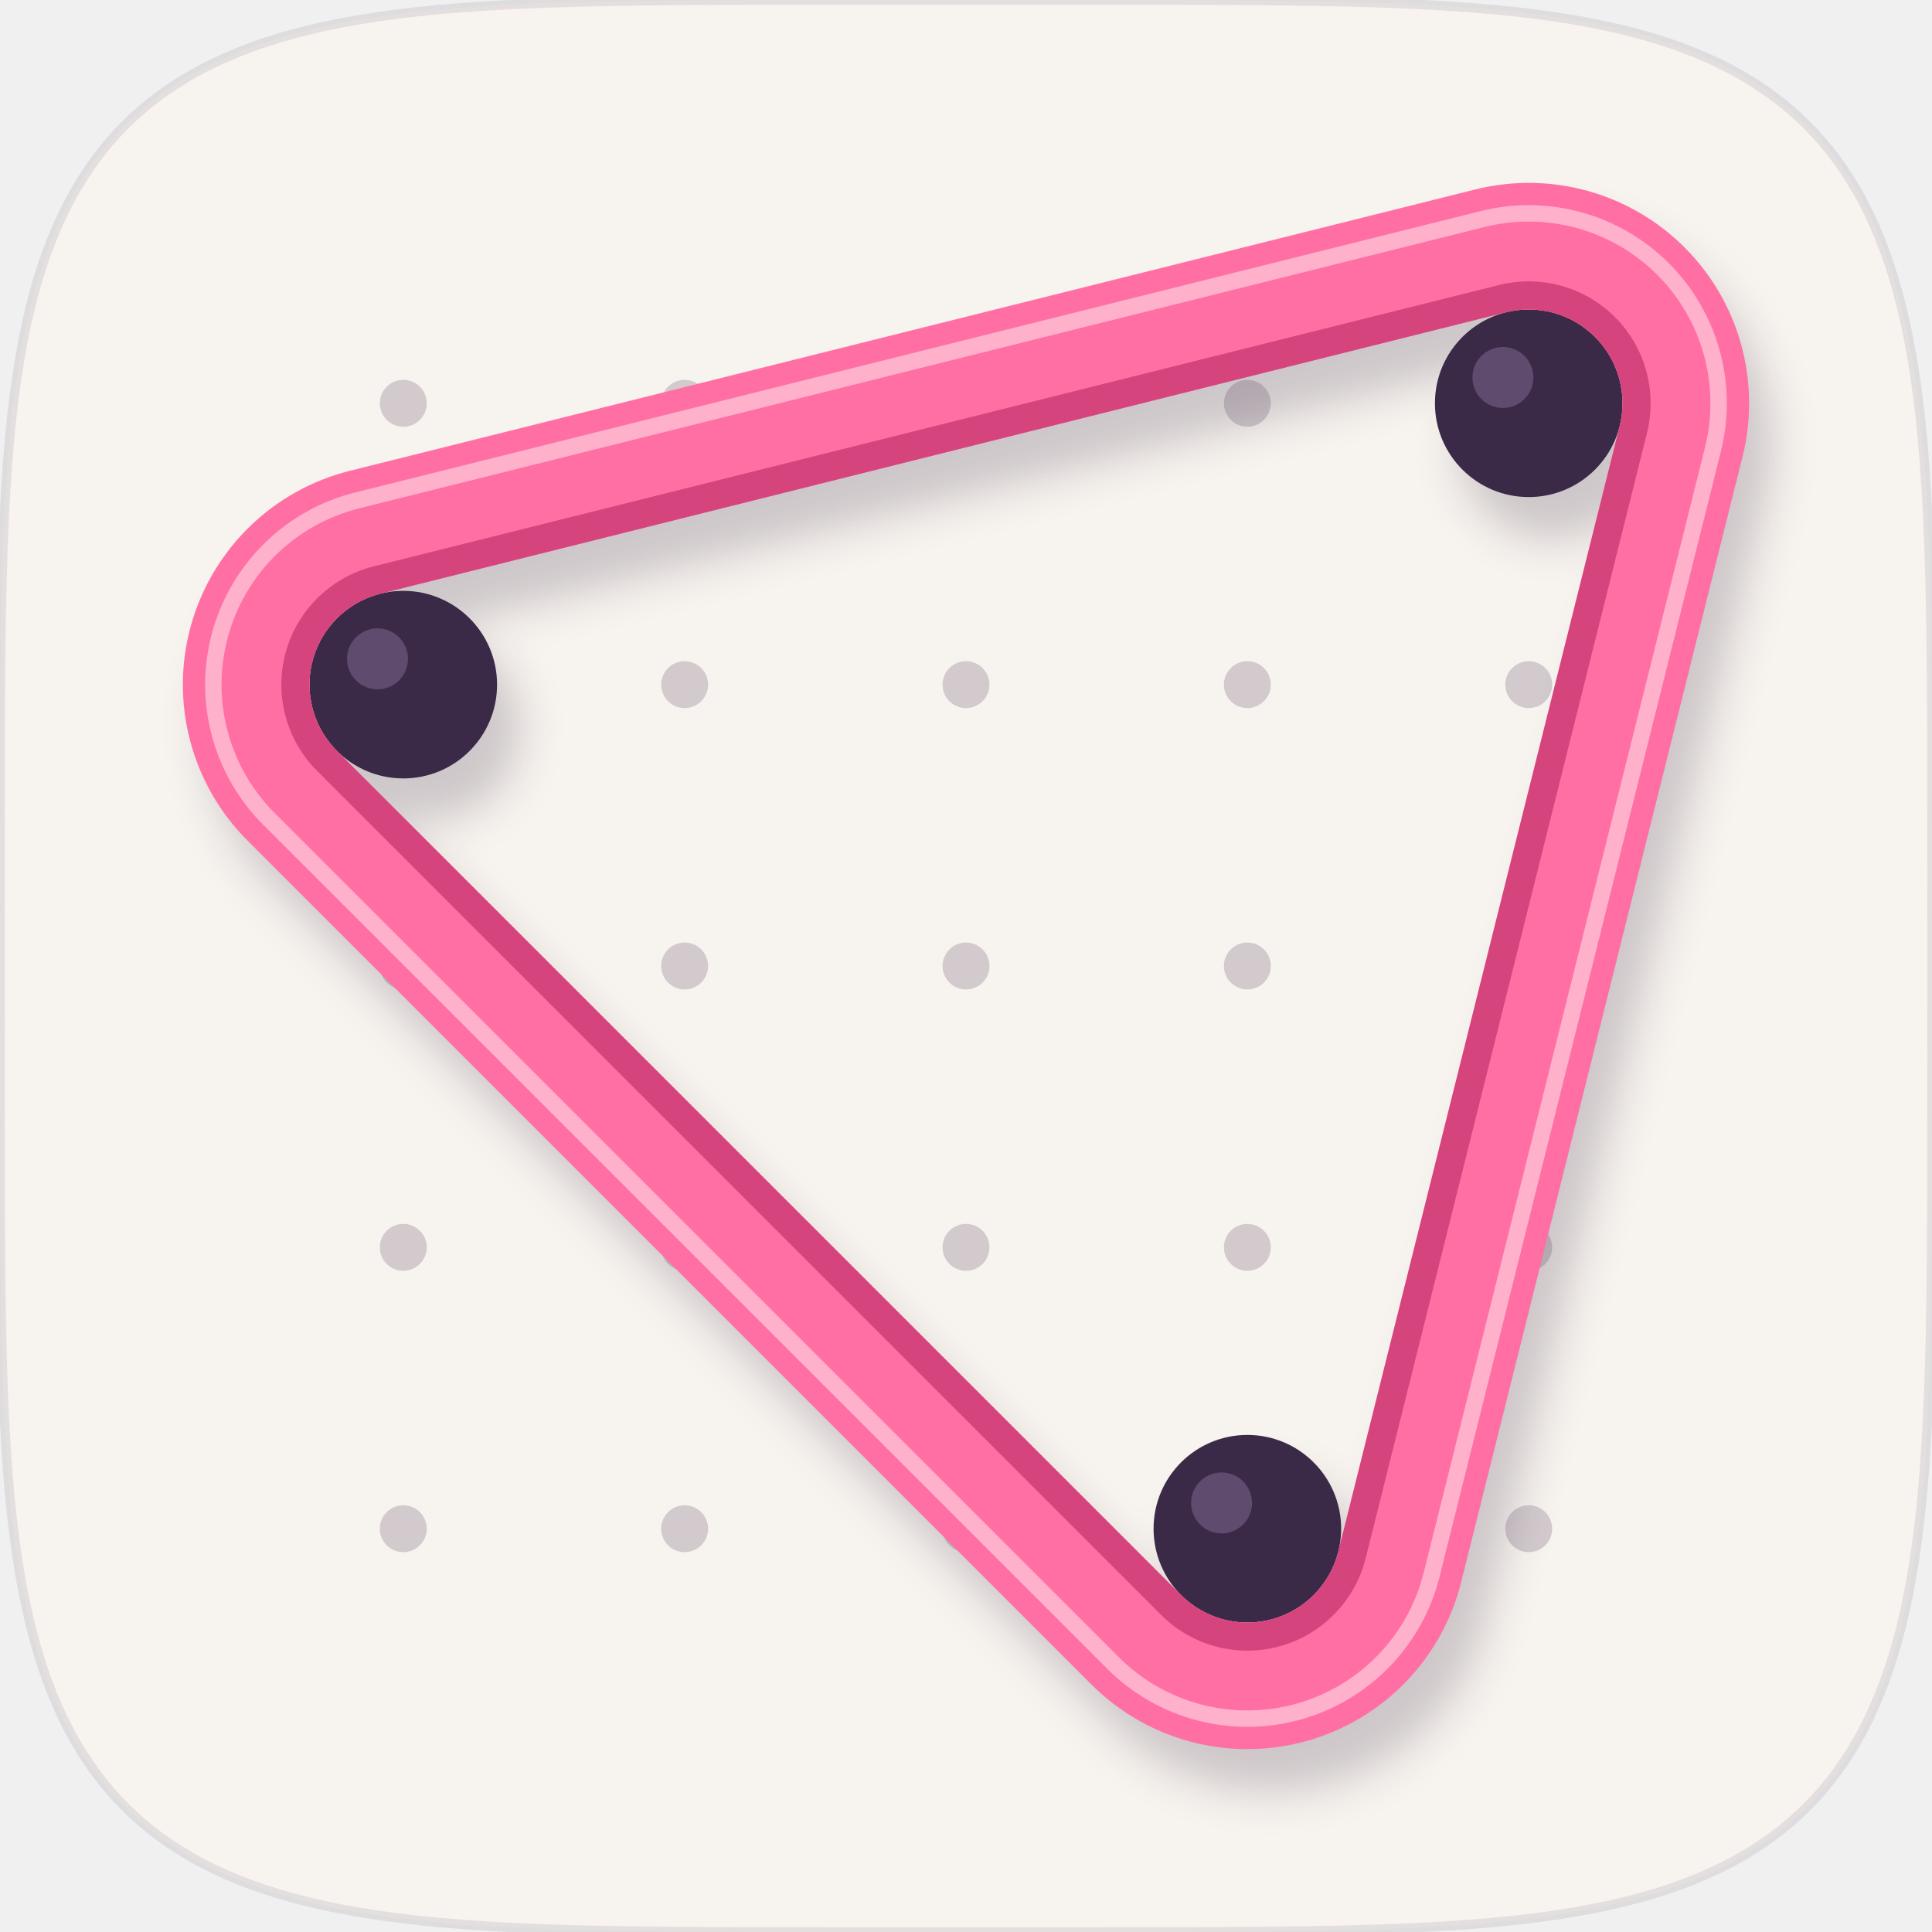
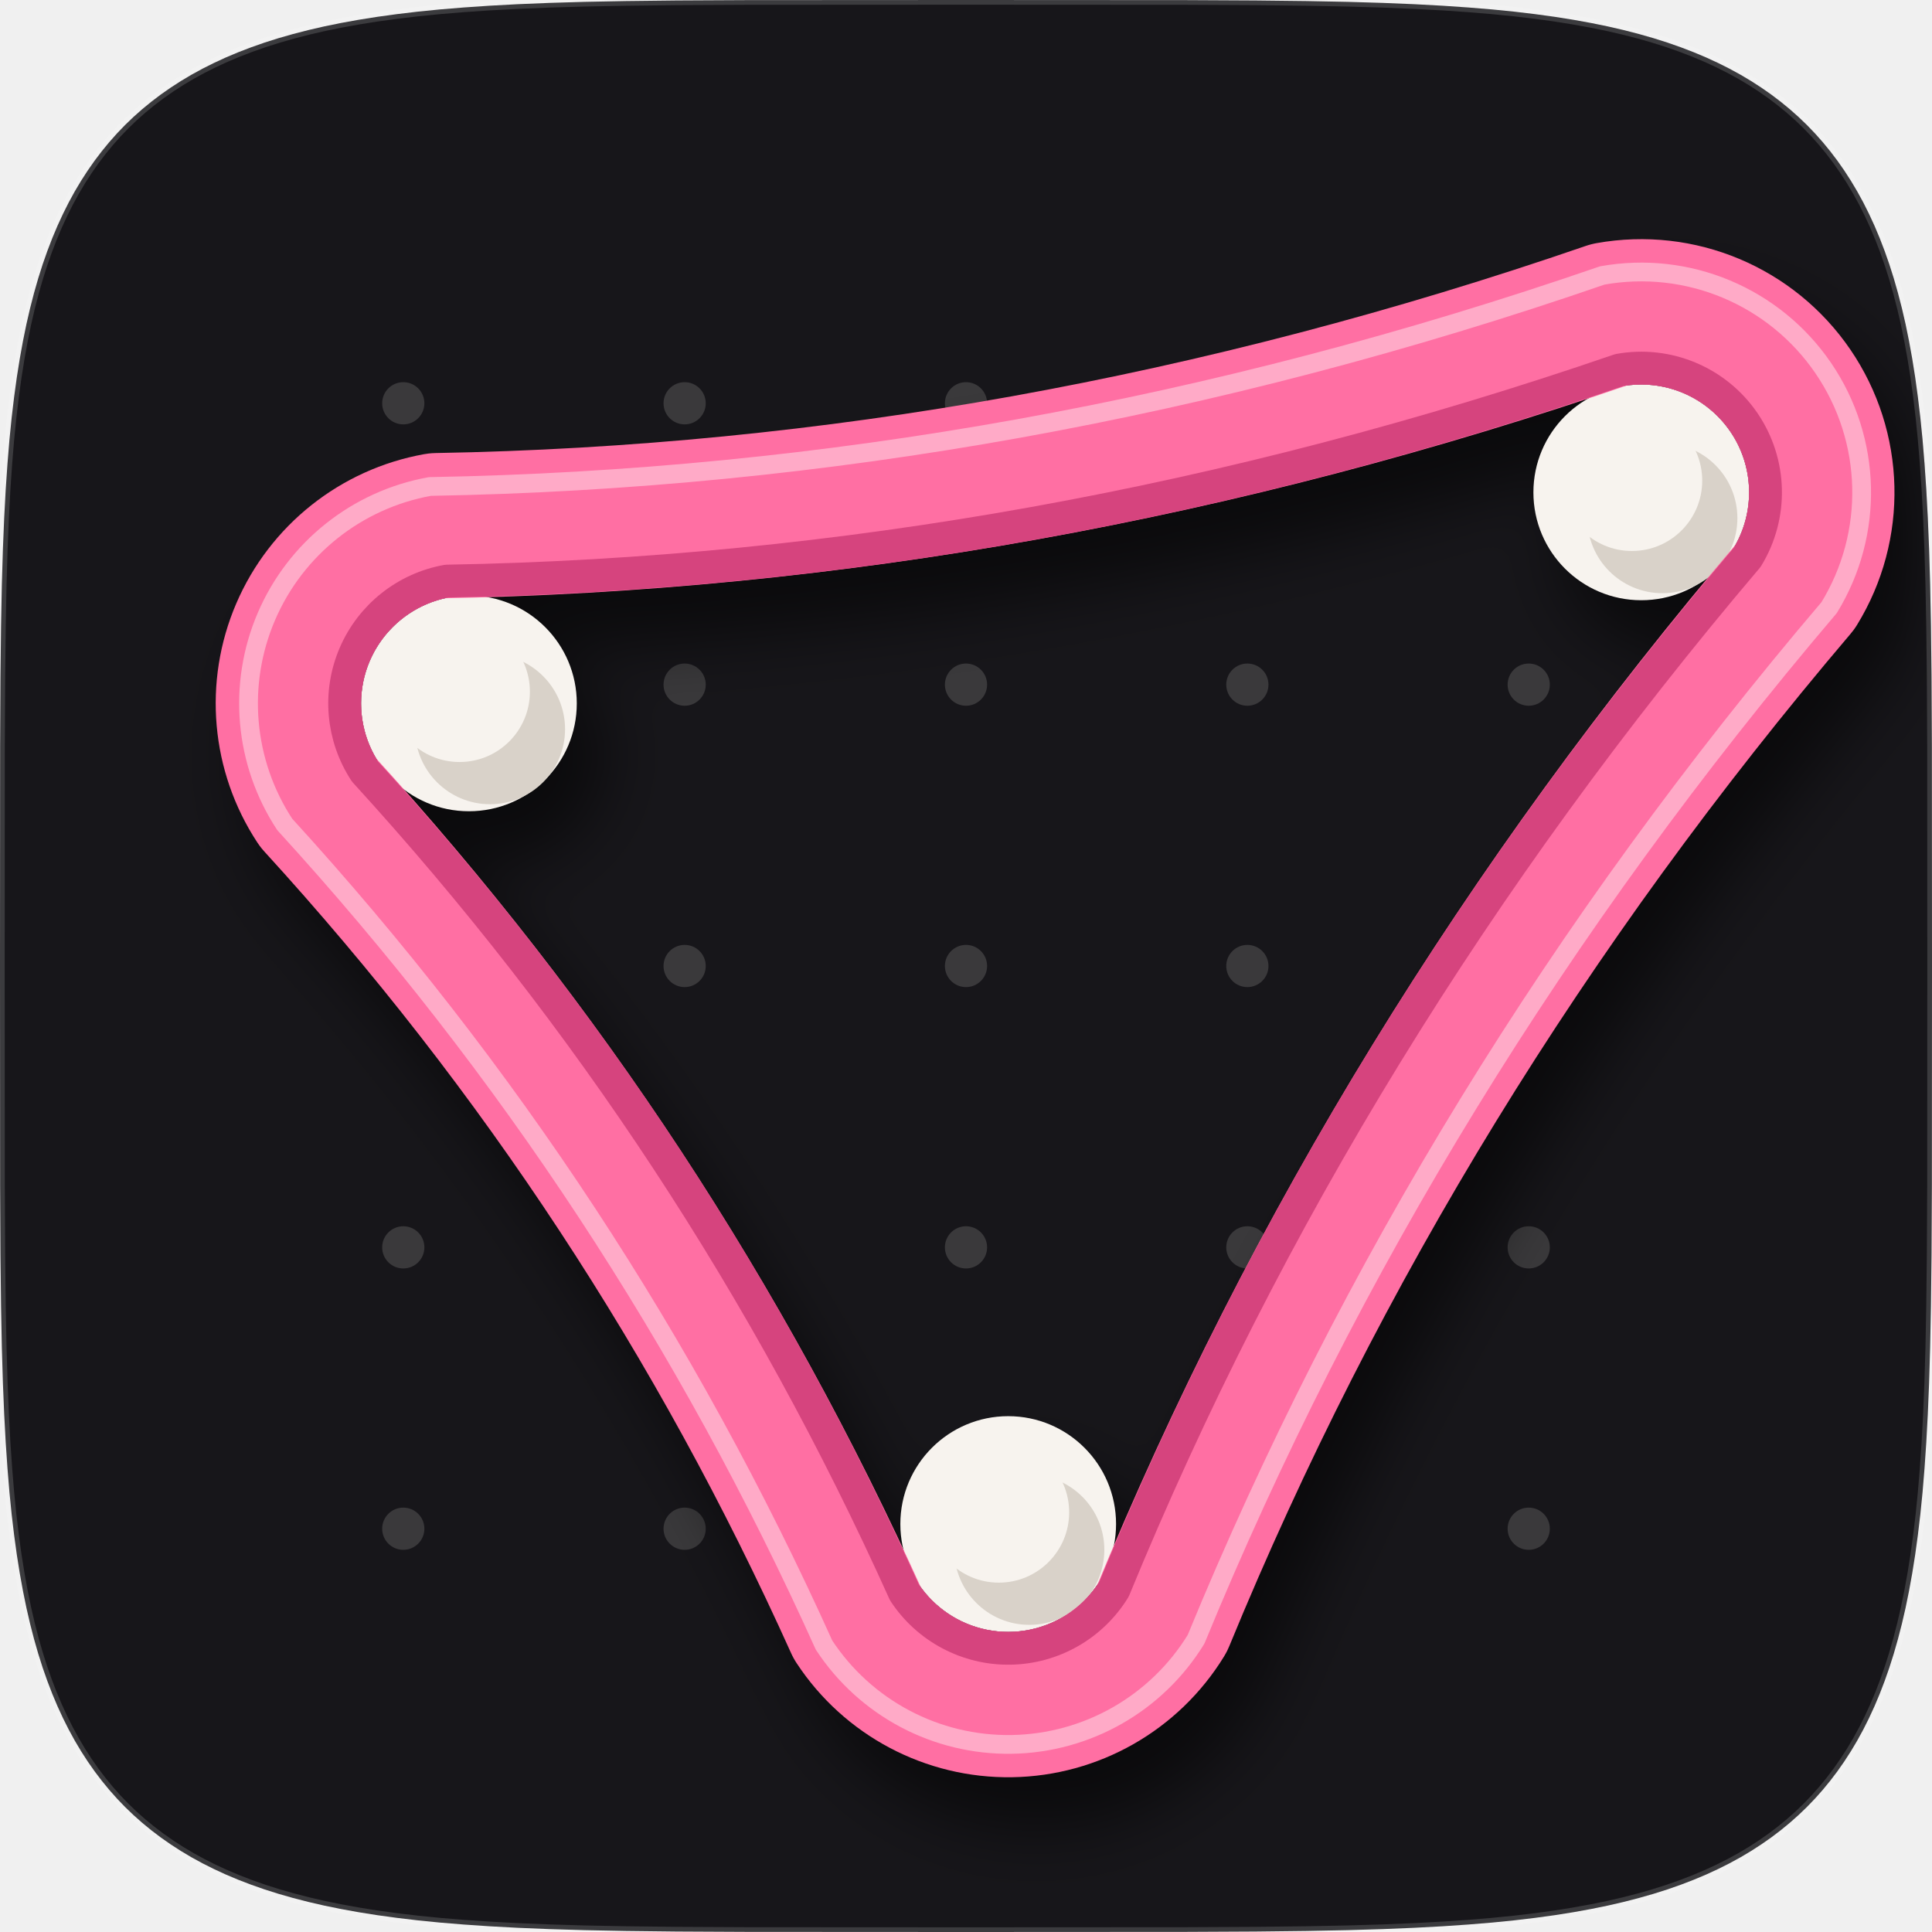
<svg xmlns="http://www.w3.org/2000/svg" viewBox="0 0 824 824">
  <defs>
-     <filter id="soft" x="-20%" y="-20%" width="140%" height="140%">
-       <feGaussianBlur stdDeviation="9" />
+     <filter id="elastic-soft" x="-20%" y="-20%" width="140%" height="140%">
+       <feGaussianBlur stdDeviation="14" />
    </filter>
-     <clipPath id="tile">
+     <clipPath id="elastic-tile">
      <path d="M824.00,412.00L823.95,505.51L823.80,535.37L823.55,557.07L823.21,574.71L822.76,589.84L822.21,603.21L821.56,615.26L820.81,626.28L819.97,636.47L819.02,645.95L817.96,654.84L816.81,663.20L815.55,671.12L814.19,678.62L812.73,685.76L811.16,692.56L809.48,699.07L807.70,705.29L805.81,711.25L803.80,716.97L801.69,722.46L799.47,727.73L797.13,732.80L794.68,737.68L792.11,742.38L789.42,746.89L786.61,751.24L783.68,755.43L780.62,759.46L777.44,763.34L774.12,767.08L770.67,770.67L767.08,774.12L763.34,777.44L759.46,780.62L755.43,783.68L751.24,786.61L746.89,789.42L742.38,792.11L737.68,794.68L732.80,797.13L727.73,799.47L722.46,801.69L716.97,803.80L711.25,805.81L705.29,807.70L699.07,809.48L692.56,811.16L685.76,812.73L678.62,814.19L671.12,815.55L663.20,816.81L654.84,817.96L645.95,819.02L636.47,819.97L626.28,820.81L615.26,821.56L603.21,822.21L589.84,822.76L574.71,823.21L557.07,823.55L535.37,823.80L505.51,823.95L412.00,824.00L318.49,823.95L288.63,823.80L266.93,823.55L249.29,823.21L234.16,822.76L220.79,822.21L208.74,821.56L197.72,820.81L187.53,819.97L178.05,819.02L169.16,817.96L160.80,816.81L152.88,815.55L145.38,814.19L138.24,812.73L131.44,811.16L124.93,809.48L118.71,807.70L112.75,805.81L107.03,803.80L101.54,801.69L96.27,799.47L91.20,797.13L86.32,794.68L81.62,792.11L77.11,789.42L72.76,786.61L68.57,783.68L64.54,780.62L60.66,777.44L56.92,774.12L53.33,770.67L49.88,767.08L46.56,763.34L43.38,759.46L40.32,755.43L37.39,751.24L34.58,746.89L31.89,742.38L29.32,737.68L26.87,732.80L24.53,727.73L22.31,722.46L20.20,716.97L18.19,711.25L16.30,705.29L14.52,699.07L12.84,692.56L11.27,685.76L9.81,678.62L8.45,671.12L7.19,663.20L6.04,654.84L4.98,645.95L4.03,636.47L3.19,626.28L2.44,615.26L1.79,603.21L1.24,589.84L0.79,574.71L0.45,557.07L0.20,535.37L0.05,505.51L0.00,412.00L0.05,318.49L0.20,288.63L0.45,266.93L0.79,249.29L1.24,234.16L1.79,220.79L2.44,208.74L3.19,197.72L4.03,187.53L4.98,178.05L6.04,169.16L7.19,160.80L8.45,152.88L9.81,145.38L11.27,138.24L12.84,131.44L14.52,124.93L16.30,118.71L18.19,112.75L20.20,107.03L22.31,101.54L24.53,96.27L26.87,91.20L29.32,86.32L31.89,81.62L34.58,77.11L37.39,72.76L40.32,68.57L43.38,64.54L46.56,60.66L49.88,56.92L53.33,53.33L56.92,49.88L60.66,46.56L64.54,43.38L68.57,40.32L72.76,37.39L77.11,34.58L81.62,31.89L86.32,29.32L91.20,26.87L96.27,24.53L101.54,22.31L107.03,20.20L112.75,18.19L118.71,16.30L124.93,14.52L131.44,12.84L138.24,11.27L145.38,9.81L152.88,8.45L160.80,7.19L169.16,6.04L178.05,4.98L187.53,4.03L197.72,3.19L208.74,2.44L220.79,1.79L234.16,1.24L249.29,0.79L266.93,0.45L288.63,0.20L318.49,0.05L412.00,0.00L505.51,0.05L535.37,0.20L557.07,0.45L574.71,0.79L589.84,1.24L603.21,1.79L615.26,2.44L626.28,3.19L636.47,4.03L645.95,4.98L654.84,6.04L663.20,7.19L671.12,8.45L678.62,9.81L685.76,11.27L692.56,12.84L699.07,14.52L705.29,16.30L711.25,18.19L716.97,20.20L722.46,22.31L727.73,24.53L732.80,26.87L737.68,29.32L742.38,31.89L746.89,34.58L751.24,37.39L755.43,40.32L759.46,43.38L763.34,46.56L767.08,49.88L770.67,53.33L774.12,56.92L777.44,60.66L780.62,64.54L783.68,68.57L786.61,72.76L789.42,77.11L792.11,81.62L794.68,86.32L797.13,91.20L799.47,96.27L801.69,101.54L803.80,107.03L805.81,112.75L807.70,118.71L809.48,124.93L811.16,131.44L812.73,138.24L814.19,145.38L815.55,152.88L816.81,160.80L817.96,169.16L819.02,178.05L819.97,187.53L820.81,197.72L821.56,208.74L822.21,220.79L822.76,234.16L823.21,249.29L823.55,266.93L823.80,288.63L823.95,318.49Z" />
    </clipPath>
  </defs>
-   <path d="M824.00,412.00L823.95,505.51L823.80,535.37L823.55,557.07L823.21,574.71L822.76,589.84L822.21,603.21L821.56,615.26L820.81,626.28L819.97,636.47L819.02,645.95L817.96,654.84L816.81,663.20L815.55,671.12L814.19,678.62L812.73,685.76L811.16,692.56L809.48,699.07L807.70,705.29L805.81,711.25L803.80,716.97L801.69,722.46L799.47,727.73L797.13,732.80L794.68,737.68L792.11,742.38L789.42,746.89L786.61,751.24L783.68,755.43L780.62,759.46L777.44,763.34L774.12,767.08L770.67,770.67L767.08,774.12L763.34,777.44L759.46,780.62L755.43,783.68L751.24,786.61L746.89,789.42L742.38,792.11L737.68,794.68L732.80,797.13L727.73,799.47L722.46,801.69L716.97,803.80L711.25,805.81L705.29,807.70L699.07,809.48L692.56,811.16L685.76,812.73L678.62,814.19L671.12,815.55L663.20,816.81L654.84,817.96L645.95,819.02L636.47,819.97L626.28,820.81L615.26,821.56L603.21,822.21L589.84,822.76L574.71,823.21L557.07,823.55L535.37,823.80L505.51,823.95L412.00,824.00L318.49,823.95L288.63,823.80L266.93,823.55L249.29,823.21L234.16,822.76L220.79,822.21L208.74,821.56L197.72,820.81L187.53,819.97L178.05,819.02L169.16,817.96L160.80,816.81L152.88,815.55L145.38,814.19L138.24,812.73L131.44,811.16L124.93,809.48L118.71,807.70L112.75,805.81L107.03,803.80L101.54,801.69L96.27,799.47L91.20,797.13L86.32,794.68L81.62,792.11L77.11,789.42L72.76,786.61L68.57,783.68L64.54,780.62L60.66,777.44L56.92,774.12L53.33,770.67L49.88,767.08L46.56,763.34L43.38,759.46L40.32,755.43L37.39,751.24L34.58,746.89L31.89,742.38L29.32,737.68L26.87,732.80L24.53,727.73L22.31,722.46L20.20,716.97L18.19,711.25L16.30,705.29L14.52,699.07L12.84,692.56L11.27,685.76L9.81,678.62L8.45,671.12L7.19,663.20L6.04,654.84L4.98,645.95L4.03,636.47L3.19,626.28L2.44,615.26L1.79,603.21L1.24,589.84L0.79,574.71L0.45,557.07L0.20,535.37L0.05,505.51L0.00,412.00L0.05,318.49L0.20,288.63L0.45,266.93L0.79,249.29L1.24,234.16L1.79,220.79L2.44,208.74L3.19,197.72L4.03,187.53L4.98,178.05L6.04,169.16L7.19,160.80L8.45,152.88L9.81,145.38L11.27,138.24L12.84,131.44L14.52,124.93L16.30,118.71L18.19,112.75L20.20,107.03L22.31,101.54L24.53,96.27L26.87,91.20L29.32,86.32L31.89,81.62L34.58,77.11L37.39,72.76L40.32,68.57L43.38,64.54L46.56,60.66L49.88,56.92L53.33,53.33L56.92,49.88L60.66,46.56L64.54,43.38L68.57,40.32L72.76,37.39L77.11,34.58L81.62,31.89L86.32,29.32L91.20,26.87L96.27,24.53L101.54,22.31L107.03,20.20L112.75,18.19L118.71,16.30L124.93,14.52L131.44,12.84L138.24,11.27L145.38,9.81L152.88,8.45L160.80,7.19L169.16,6.04L178.05,4.98L187.53,4.03L197.72,3.19L208.74,2.44L220.79,1.79L234.16,1.24L249.29,0.79L266.93,0.45L288.63,0.20L318.49,0.05L412.00,0.00L505.51,0.05L535.37,0.20L557.07,0.45L574.71,0.79L589.84,1.24L603.21,1.79L615.26,2.44L626.28,3.19L636.47,4.03L645.95,4.98L654.84,6.04L663.20,7.19L671.12,8.45L678.62,9.81L685.76,11.27L692.56,12.84L699.07,14.52L705.29,16.30L711.25,18.19L716.97,20.20L722.46,22.31L727.73,24.53L732.80,26.87L737.68,29.32L742.38,31.89L746.89,34.58L751.24,37.39L755.43,40.32L759.46,43.38L763.34,46.56L767.08,49.88L770.67,53.33L774.12,56.92L777.44,60.66L780.62,64.54L783.68,68.57L786.61,72.76L789.42,77.11L792.11,81.62L794.68,86.32L797.13,91.20L799.47,96.27L801.69,101.54L803.80,107.03L805.81,112.75L807.70,118.71L809.48,124.93L811.16,131.44L812.73,138.24L814.19,145.38L815.55,152.88L816.81,160.80L817.96,169.16L819.02,178.05L819.97,187.53L820.81,197.72L821.56,208.74L822.21,220.79L822.76,234.16L823.21,249.29L823.55,266.93L823.80,288.63L823.95,318.49Z" fill="#f7f3ee" />
-   <g clip-path="url(#tile)">
-     <g fill="#3a2a47" opacity="0.2">
-       <circle cx="172" cy="172" r="10" />
-       <circle cx="292" cy="172" r="10" />
-       <circle cx="412" cy="172" r="10" />
-       <circle cx="532" cy="172" r="10" />
-       <circle cx="292" cy="292" r="10" />
-       <circle cx="412" cy="292" r="10" />
-       <circle cx="532" cy="292" r="10" />
-       <circle cx="652" cy="292" r="10" />
-       <circle cx="172" cy="412" r="10" />
-       <circle cx="292" cy="412" r="10" />
-       <circle cx="412" cy="412" r="10" />
-       <circle cx="532" cy="412" r="10" />
-       <circle cx="652" cy="412" r="10" />
-       <circle cx="172" cy="532" r="10" />
-       <circle cx="292" cy="532" r="10" />
-       <circle cx="412" cy="532" r="10" />
-       <circle cx="532" cy="532" r="10" />
-       <circle cx="652" cy="532" r="10" />
-       <circle cx="172" cy="652" r="10" />
-       <circle cx="292" cy="652" r="10" />
-       <circle cx="412" cy="652" r="10" />
-       <circle cx="652" cy="652" r="10" />
+   <path d="M824.00,412.00L823.95,505.51L823.80,535.37L823.55,557.07L823.21,574.71L822.76,589.84L822.21,603.21L821.56,615.26L820.81,626.28L819.97,636.47L819.02,645.95L817.96,654.84L816.81,663.20L815.55,671.12L814.19,678.62L812.73,685.76L811.16,692.56L809.48,699.07L807.70,705.29L805.81,711.25L803.80,716.97L801.69,722.46L799.47,727.73L797.13,732.80L794.68,737.68L792.11,742.38L789.42,746.89L786.61,751.24L783.68,755.43L780.62,759.46L777.44,763.34L774.12,767.08L770.67,770.67L767.08,774.12L763.34,777.44L759.46,780.62L755.43,783.68L751.24,786.61L746.89,789.42L742.38,792.11L737.68,794.68L732.80,797.13L727.73,799.47L722.46,801.69L716.97,803.80L711.25,805.81L705.29,807.70L699.07,809.48L692.56,811.16L685.76,812.73L678.62,814.19L671.12,815.55L663.20,816.81L654.84,817.96L645.95,819.02L636.47,819.97L626.28,820.81L615.26,821.56L603.21,822.21L589.84,822.76L574.71,823.21L557.07,823.55L535.37,823.80L505.51,823.95L412.00,824.00L318.49,823.95L288.63,823.80L266.93,823.55L249.29,823.21L234.16,822.76L220.79,822.21L208.74,821.56L197.72,820.81L187.53,819.97L178.05,819.02L169.16,817.96L160.80,816.81L152.88,815.55L145.38,814.19L138.24,812.73L131.44,811.16L124.93,809.48L118.71,807.70L112.75,805.81L107.03,803.80L101.54,801.69L96.27,799.47L91.20,797.13L86.32,794.68L81.62,792.11L77.11,789.42L72.76,786.61L68.57,783.68L64.54,780.62L60.66,777.44L56.92,774.12L53.33,770.67L49.88,767.08L46.56,763.34L43.38,759.46L40.32,755.43L37.39,751.24L34.58,746.89L31.89,742.38L29.32,737.68L26.87,732.80L24.53,727.73L22.31,722.46L20.20,716.97L18.19,711.25L16.30,705.29L14.52,699.07L12.84,692.56L11.27,685.76L9.81,678.62L8.45,671.12L7.19,663.20L6.04,654.84L4.98,645.95L4.03,636.47L3.19,626.28L2.44,615.26L1.79,603.21L1.24,589.84L0.79,574.71L0.45,557.07L0.20,535.37L0.05,505.51L0.00,412.00L0.05,318.49L0.20,288.63L0.45,266.93L0.79,249.29L1.24,234.16L1.79,220.79L2.44,208.74L3.19,197.72L4.03,187.53L4.98,178.05L6.04,169.16L7.19,160.80L8.45,152.88L9.81,145.38L11.27,138.24L12.84,131.44L14.52,124.93L16.30,118.71L18.19,112.75L20.20,107.03L22.31,101.54L24.53,96.27L26.87,91.20L29.32,86.32L31.89,81.62L34.58,77.11L37.39,72.76L40.32,68.57L43.38,64.54L46.56,60.66L49.88,56.92L53.33,53.33L56.92,49.88L60.66,46.56L64.54,43.38L68.57,40.32L72.76,37.39L77.11,34.58L81.62,31.89L86.32,29.32L91.20,26.87L96.27,24.53L101.54,22.31L107.03,20.20L112.75,18.19L118.71,16.30L124.93,14.52L131.44,12.84L138.24,11.27L145.38,9.81L152.88,8.45L160.80,7.19L169.16,6.04L178.05,4.98L187.53,4.03L197.72,3.19L208.74,2.44L220.79,1.79L234.16,1.24L249.29,0.79L266.93,0.45L288.63,0.20L318.49,0.05L412.00,0.00L505.51,0.05L535.37,0.20L557.07,0.45L574.71,0.79L589.84,1.24L603.21,1.79L615.26,2.44L626.28,3.19L636.47,4.03L645.95,4.98L654.84,6.04L663.20,7.19L671.12,8.45L678.62,9.81L685.76,11.27L692.56,12.84L699.07,14.52L705.29,16.30L711.25,18.19L716.97,20.20L722.46,22.31L727.73,24.53L732.80,26.87L737.68,29.32L742.38,31.89L746.89,34.58L751.24,37.39L755.43,40.32L759.46,43.38L763.34,46.56L767.08,49.88L770.67,53.33L774.12,56.92L777.44,60.66L780.62,64.54L783.68,68.57L786.61,72.76L789.42,77.11L792.11,81.62L794.68,86.32L797.13,91.20L799.47,96.27L801.69,101.54L803.80,107.03L805.81,112.75L807.70,118.71L809.48,124.93L811.16,131.44L812.73,138.24L814.19,145.38L815.55,152.88L816.81,160.80L817.96,169.16L819.02,178.05L819.97,187.53L820.81,197.72L821.56,208.74L822.21,220.79L822.76,234.16L823.21,249.29L823.55,266.93L823.80,288.63L823.95,318.49Z" fill="#17161a" />
+   <g clip-path="url(#elastic-tile)">
+     <g fill="#f7f3ee" opacity="0.16">
+       <circle cx="172" cy="172" r="9" />
+       <circle cx="292" cy="172" r="9" />
+       <circle cx="412" cy="172" r="9" />
+       <circle cx="532" cy="172" r="9" />
+       <circle cx="292" cy="292" r="9" />
+       <circle cx="412" cy="292" r="9" />
+       <circle cx="532" cy="292" r="9" />
+       <circle cx="652" cy="292" r="9" />
+       <circle cx="172" cy="412" r="9" />
+       <circle cx="292" cy="412" r="9" />
+       <circle cx="412" cy="412" r="9" />
+       <circle cx="532" cy="412" r="9" />
+       <circle cx="652" cy="412" r="9" />
+       <circle cx="172" cy="532" r="9" />
+       <circle cx="292" cy="532" r="9" />
+       <circle cx="412" cy="532" r="9" />
+       <circle cx="532" cy="532" r="9" />
+       <circle cx="652" cy="532" r="9" />
+       <circle cx="172" cy="652" r="9" />
+       <circle cx="292" cy="652" r="9" />
+       <circle cx="532" cy="652" r="9" />
+       <circle cx="652" cy="652" r="9" />
    </g>
-     <g opacity="0.22" filter="url(#soft)" transform="translate(10 18)">
-       <path d="M155.75,227.00L635.75,107.00A67,67 0 0 1 717.00,188.25L597.00,668.25A67,67 0 0 1 484.62,699.38L124.62,339.38A67,67 0 0 1 155.75,227.00Z" fill="none" stroke="#3a2a47" stroke-width="54" />
-       <circle cx="172" cy="292" r="40" fill="#3a2a47" />
-       <circle cx="652" cy="172" r="40" fill="#3a2a47" />
-       <circle cx="532" cy="652" r="40" fill="#3a2a47" />
+     <g opacity="0.55" filter="url(#elastic-soft)" transform="translate(12 22)">
+       <path d="M186.36,224.22Q437.72,219.84 686.36,134.22A77,77 0 0 1 765.63,250.27Q592.92,453.44 495.63,690.27A77,77 0 0 1 365.65,692.29Q278.38,498.49 135.65,342.29A77,77 0 0 1 186.36,224.22Z" fill="none" stroke="#000" stroke-width="62" />
+       <circle cx="200" cy="300" r="46" fill="#000" />
+       <circle cx="700" cy="210" r="46" fill="#000" />
+       <circle cx="430" cy="650" r="46" fill="#000" />
    </g>
-     <circle cx="172" cy="292" r="40" fill="#3a2a47" />
-     <circle cx="652" cy="172" r="40" fill="#3a2a47" />
-     <circle cx="532" cy="652" r="40" fill="#3a2a47" />
-     <circle cx="161" cy="281" r="13" fill="#5e4b6e" />
-     <circle cx="641" cy="161" r="13" fill="#5e4b6e" />
-     <circle cx="521" cy="641" r="13" fill="#5e4b6e" />
-     <path d="M155.75,227.00L635.75,107.00A67,67 0 0 1 717.00,188.25L597.00,668.25A67,67 0 0 1 484.62,699.38L124.62,339.38A67,67 0 0 1 155.75,227.00Z" fill="none" stroke="#ff6fa3" stroke-width="54" />
-     <path d="M160.84,247.37L640.84,127.37A46,46 0 0 1 696.63,183.16L576.63,663.16A46,46 0 0 1 499.47,684.53L139.47,324.53A46,46 0 0 1 160.84,247.37Z" fill="none" stroke="#d6447e" stroke-width="12" />
-     <path d="M152.35,213.42L632.35,93.42A81,81 0 0 1 730.58,191.65L610.58,671.65A81,81 0 0 1 474.72,709.28L114.72,349.28A81,81 0 0 1 152.35,213.42Z" fill="none" stroke="#ffb0cb" stroke-width="7" />
+     <circle cx="200" cy="300" r="46" fill="#f7f3ee" />
+     <circle cx="700" cy="210" r="46" fill="#f7f3ee" />
+     <circle cx="430" cy="650" r="46" fill="#f7f3ee" />
+     <circle cx="209" cy="311" r="32" fill="#d9d2c9" />
+     <circle cx="709" cy="221" r="32" fill="#d9d2c9" />
+     <circle cx="439" cy="661" r="32" fill="#d9d2c9" />
+     <circle cx="196" cy="295" r="30" fill="#f7f3ee" />
+     <circle cx="696" cy="205" r="30" fill="#f7f3ee" />
+     <circle cx="426" cy="645" r="30" fill="#f7f3ee" />
+     <path d="M186.36,224.22Q437.72,219.84 686.36,134.22A77,77 0 0 1 765.63,250.27Q592.92,453.44 495.63,690.27A77,77 0 0 1 365.65,692.29Q278.38,498.49 135.65,342.29A77,77 0 0 1 186.36,224.22Z" fill="none" stroke="#ff6fa3" stroke-width="62" stroke-linejoin="round" />
+     <path d="M190.61,247.84Q441.21,243.48 690.61,157.84A53,53 0 0 1 745.17,237.72Q572.18,441.54 475.17,677.72A53,53 0 0 1 385.71,679.11Q298.41,485.26 155.71,329.11A53,53 0 0 1 190.61,247.84Z" fill="none" stroke="#d6447e" stroke-width="14" stroke-linejoin="round" />
+     <path d="M183.35,207.49Q435.16,203.09 683.35,117.49A94,94 0 0 1 780.12,259.16Q607.58,461.95 510.12,699.16A94,94 0 0 1 351.44,701.62Q264.19,507.85 121.44,351.62A94,94 0 0 1 183.35,207.49Z" fill="none" stroke="#ffb0cb" stroke-width="8" stroke-linejoin="round" opacity="0.9" />
  </g>
-   <path d="M824.00,412.00L823.95,505.51L823.80,535.37L823.55,557.07L823.21,574.71L822.76,589.84L822.21,603.21L821.56,615.26L820.81,626.28L819.97,636.47L819.02,645.95L817.96,654.84L816.81,663.20L815.55,671.12L814.19,678.62L812.73,685.76L811.16,692.56L809.48,699.07L807.70,705.29L805.81,711.25L803.80,716.97L801.69,722.46L799.47,727.73L797.13,732.80L794.68,737.68L792.11,742.38L789.42,746.89L786.61,751.24L783.68,755.43L780.62,759.46L777.44,763.34L774.12,767.08L770.67,770.67L767.08,774.12L763.34,777.44L759.46,780.62L755.43,783.68L751.24,786.61L746.89,789.42L742.38,792.11L737.68,794.68L732.80,797.13L727.73,799.47L722.46,801.69L716.97,803.80L711.25,805.81L705.29,807.70L699.07,809.48L692.56,811.16L685.76,812.73L678.62,814.19L671.12,815.55L663.20,816.81L654.84,817.96L645.95,819.02L636.47,819.97L626.28,820.81L615.26,821.56L603.21,822.21L589.84,822.76L574.71,823.21L557.07,823.55L535.37,823.80L505.51,823.95L412.00,824.00L318.49,823.95L288.63,823.80L266.93,823.55L249.29,823.21L234.16,822.76L220.79,822.21L208.74,821.56L197.72,820.81L187.53,819.97L178.05,819.02L169.16,817.96L160.80,816.81L152.88,815.55L145.38,814.19L138.24,812.73L131.44,811.16L124.93,809.48L118.71,807.70L112.75,805.81L107.03,803.80L101.54,801.69L96.27,799.47L91.20,797.13L86.32,794.68L81.62,792.11L77.11,789.42L72.76,786.61L68.57,783.68L64.54,780.62L60.66,777.44L56.92,774.12L53.33,770.67L49.88,767.08L46.56,763.34L43.38,759.46L40.32,755.43L37.39,751.24L34.58,746.89L31.89,742.38L29.32,737.68L26.87,732.80L24.53,727.73L22.31,722.46L20.20,716.97L18.19,711.25L16.30,705.29L14.52,699.07L12.84,692.56L11.27,685.76L9.81,678.62L8.45,671.12L7.19,663.20L6.04,654.84L4.98,645.95L4.03,636.47L3.19,626.28L2.44,615.26L1.79,603.21L1.24,589.84L0.79,574.71L0.45,557.07L0.20,535.37L0.05,505.51L0.00,412.00L0.05,318.49L0.20,288.63L0.45,266.93L0.79,249.29L1.24,234.16L1.79,220.79L2.44,208.74L3.19,197.72L4.03,187.53L4.98,178.05L6.04,169.16L7.19,160.80L8.45,152.88L9.81,145.38L11.27,138.24L12.84,131.44L14.52,124.93L16.30,118.71L18.19,112.75L20.20,107.03L22.31,101.54L24.53,96.27L26.87,91.20L29.32,86.32L31.89,81.62L34.58,77.11L37.39,72.76L40.32,68.57L43.38,64.54L46.56,60.66L49.88,56.92L53.33,53.33L56.92,49.88L60.66,46.56L64.54,43.38L68.57,40.32L72.76,37.39L77.11,34.58L81.62,31.89L86.32,29.32L91.20,26.87L96.27,24.53L101.54,22.31L107.03,20.20L112.75,18.19L118.71,16.30L124.93,14.52L131.44,12.84L138.24,11.27L145.38,9.81L152.88,8.45L160.80,7.19L169.16,6.04L178.05,4.98L187.53,4.03L197.72,3.19L208.74,2.44L220.79,1.79L234.16,1.24L249.29,0.79L266.93,0.45L288.63,0.20L318.49,0.05L412.00,0.00L505.51,0.05L535.37,0.20L557.07,0.45L574.71,0.79L589.84,1.24L603.21,1.79L615.26,2.44L626.28,3.19L636.47,4.03L645.95,4.98L654.84,6.04L663.20,7.19L671.12,8.45L678.62,9.81L685.76,11.27L692.56,12.84L699.07,14.52L705.29,16.30L711.25,18.19L716.97,20.20L722.46,22.31L727.73,24.53L732.80,26.87L737.68,29.32L742.38,31.89L746.89,34.58L751.24,37.39L755.43,40.32L759.46,43.38L763.34,46.56L767.08,49.88L770.67,53.33L774.12,56.92L777.44,60.66L780.62,64.54L783.68,68.57L786.61,72.76L789.42,77.11L792.11,81.62L794.68,86.32L797.13,91.20L799.47,96.27L801.69,101.54L803.80,107.03L805.81,112.75L807.70,118.71L809.48,124.93L811.16,131.44L812.73,138.24L814.19,145.38L815.55,152.88L816.81,160.80L817.96,169.16L819.02,178.05L819.97,187.53L820.81,197.72L821.56,208.74L822.21,220.79L822.76,234.16L823.21,249.29L823.55,266.93L823.80,288.63L823.95,318.49Z" fill="none" stroke="#3a2a47" stroke-opacity="0.1" stroke-width="4" />
+   <path d="M824.00,412.00L823.95,505.51L823.80,535.37L823.55,557.07L823.21,574.71L822.76,589.84L822.21,603.21L821.56,615.26L820.81,626.28L819.97,636.47L819.02,645.95L817.96,654.84L816.81,663.20L815.55,671.12L814.19,678.62L812.73,685.76L811.16,692.56L809.48,699.07L807.70,705.29L805.81,711.25L803.80,716.97L801.69,722.46L799.47,727.73L797.13,732.80L794.68,737.68L792.11,742.38L789.42,746.89L786.61,751.24L783.68,755.43L780.62,759.46L777.44,763.34L774.12,767.08L770.67,770.67L767.08,774.12L763.34,777.44L759.46,780.62L755.43,783.68L751.24,786.61L746.89,789.42L742.38,792.11L737.68,794.68L732.80,797.13L727.73,799.47L722.46,801.69L716.97,803.80L711.25,805.81L705.29,807.70L699.07,809.48L692.56,811.16L685.76,812.73L678.62,814.19L671.12,815.55L663.20,816.81L654.84,817.96L645.95,819.02L636.47,819.97L626.28,820.81L615.26,821.56L603.21,822.21L589.84,822.76L574.71,823.21L557.07,823.55L535.37,823.80L505.51,823.95L412.00,824.00L318.49,823.95L288.63,823.80L266.93,823.55L249.29,823.21L234.16,822.76L220.79,822.21L208.74,821.56L197.72,820.81L187.53,819.97L178.05,819.02L169.16,817.96L160.80,816.81L152.88,815.55L145.38,814.19L138.24,812.73L131.44,811.16L124.93,809.48L118.71,807.70L112.75,805.81L107.03,803.80L101.54,801.69L96.27,799.47L91.20,797.13L86.32,794.68L81.62,792.11L77.11,789.42L72.76,786.61L68.57,783.68L64.54,780.62L60.66,777.44L56.92,774.12L53.33,770.67L49.88,767.08L46.56,763.34L43.38,759.46L40.32,755.43L37.39,751.24L34.58,746.89L31.89,742.38L29.32,737.68L26.87,732.80L24.53,727.73L22.31,722.46L20.20,716.97L18.19,711.25L16.30,705.29L14.52,699.07L12.84,692.56L11.27,685.76L9.81,678.62L8.45,671.12L7.19,663.20L6.04,654.84L4.98,645.95L4.03,636.47L3.19,626.28L2.44,615.26L1.79,603.21L1.24,589.84L0.79,574.71L0.45,557.07L0.20,535.37L0.05,505.51L0.00,412.00L0.05,318.49L0.20,288.63L0.45,266.93L0.79,249.29L1.24,234.16L1.79,220.79L2.44,208.74L3.19,197.72L4.03,187.53L4.98,178.05L6.04,169.16L7.19,160.80L8.45,152.88L9.81,145.38L11.27,138.24L12.84,131.44L14.52,124.93L16.30,118.71L18.19,112.75L20.20,107.03L22.31,101.54L24.53,96.27L26.87,91.20L29.32,86.32L31.89,81.62L34.58,77.11L37.39,72.76L40.32,68.57L43.38,64.54L46.56,60.66L49.88,56.92L53.33,53.33L56.92,49.88L60.66,46.56L64.54,43.38L68.57,40.32L72.76,37.39L77.11,34.58L81.62,31.89L86.32,29.32L91.20,26.87L96.27,24.53L101.54,22.31L107.03,20.20L112.75,18.19L118.71,16.30L124.93,14.52L131.44,12.84L138.24,11.27L145.38,9.81L152.88,8.45L160.80,7.19L169.16,6.04L178.05,4.98L187.53,4.03L197.72,3.19L208.74,2.44L220.79,1.79L234.16,1.24L249.29,0.79L266.93,0.45L288.63,0.20L318.49,0.05L412.00,0.00L505.51,0.05L535.37,0.20L557.07,0.45L574.71,0.79L589.84,1.24L603.21,1.79L615.26,2.44L626.28,3.19L636.47,4.03L645.95,4.98L654.84,6.04L663.20,7.19L671.12,8.45L678.62,9.81L685.76,11.27L692.56,12.84L699.07,14.52L705.29,16.30L711.25,18.19L716.97,20.20L722.46,22.31L727.73,24.53L732.80,26.87L737.68,29.32L742.38,31.89L746.89,34.58L751.24,37.39L755.43,40.32L759.46,43.38L763.34,46.56L767.08,49.88L770.67,53.33L774.12,56.92L777.44,60.66L780.62,64.54L783.68,68.57L786.61,72.76L789.42,77.11L792.11,81.62L794.68,86.32L797.13,91.20L799.47,96.27L801.69,101.54L803.80,107.03L805.81,112.75L807.70,118.71L809.48,124.93L811.16,131.44L812.73,138.24L814.19,145.38L815.55,152.88L816.81,160.80L817.96,169.16L819.02,178.05L819.97,187.53L820.81,197.72L821.56,208.74L822.21,220.79L822.76,234.16L823.21,249.29L823.55,266.93L823.80,288.63L823.95,318.49Z" fill="none" stroke="#ffffff" stroke-opacity="0.16" stroke-width="4" />
</svg>
